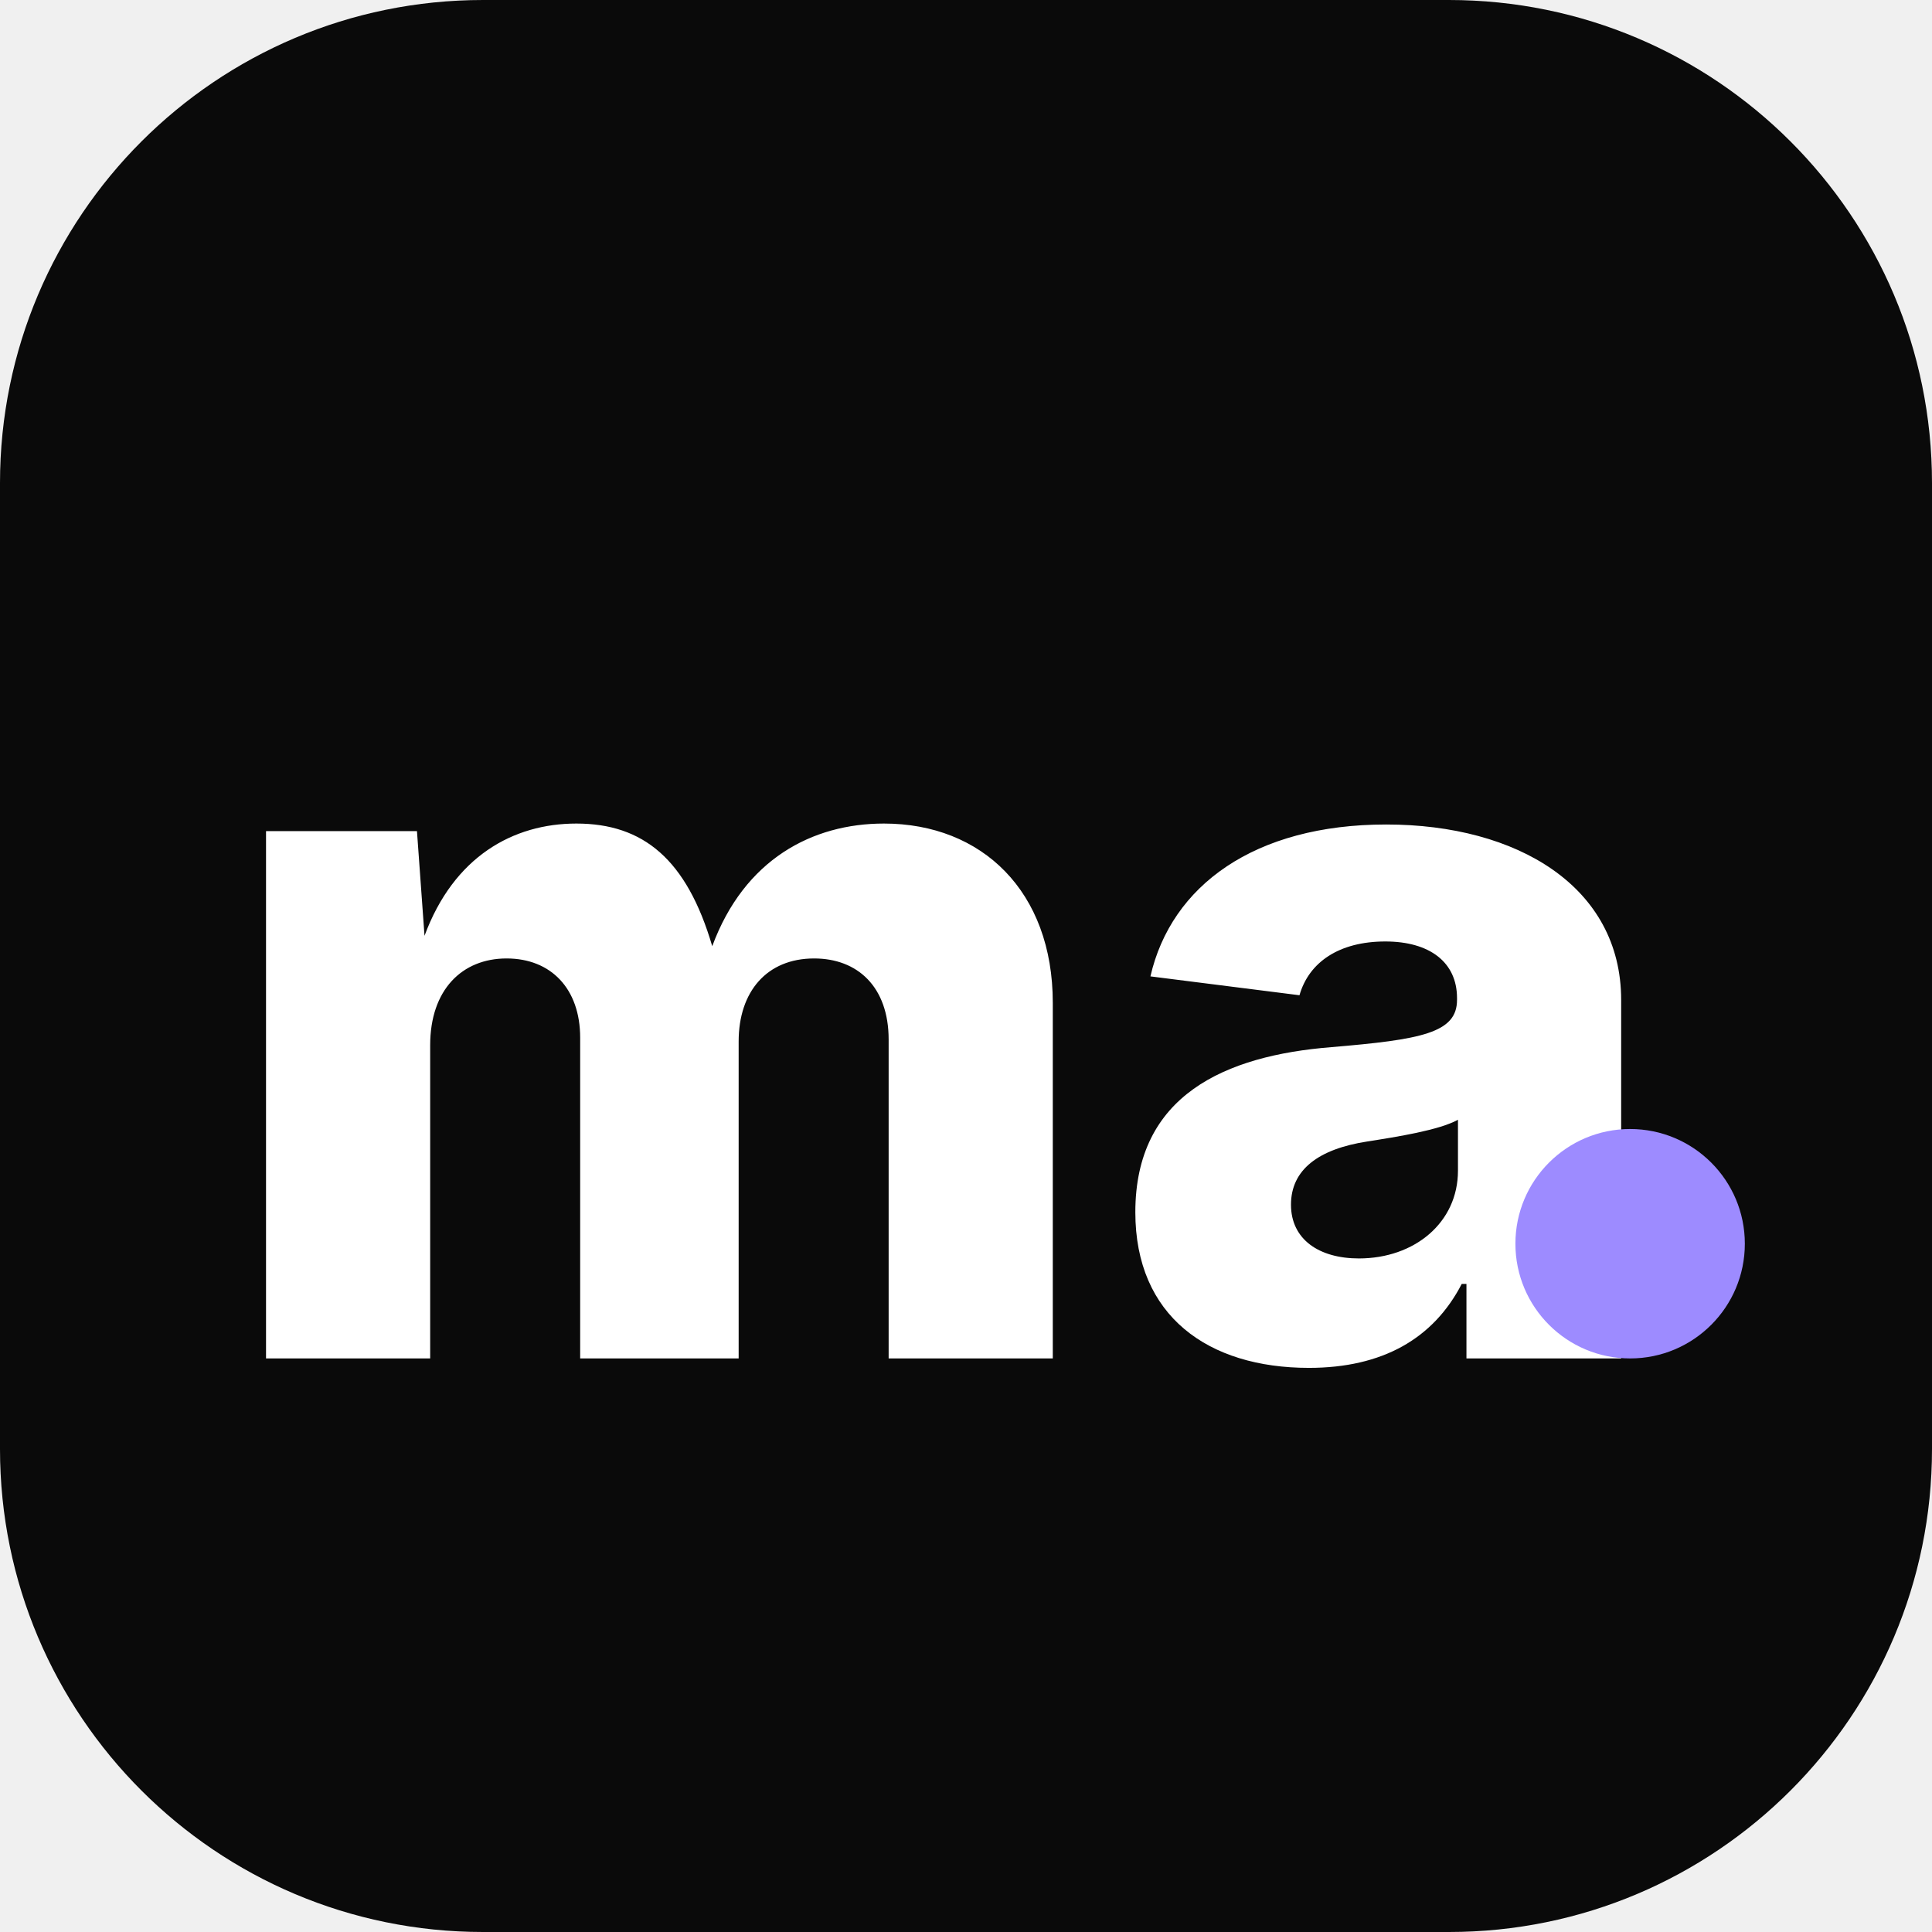
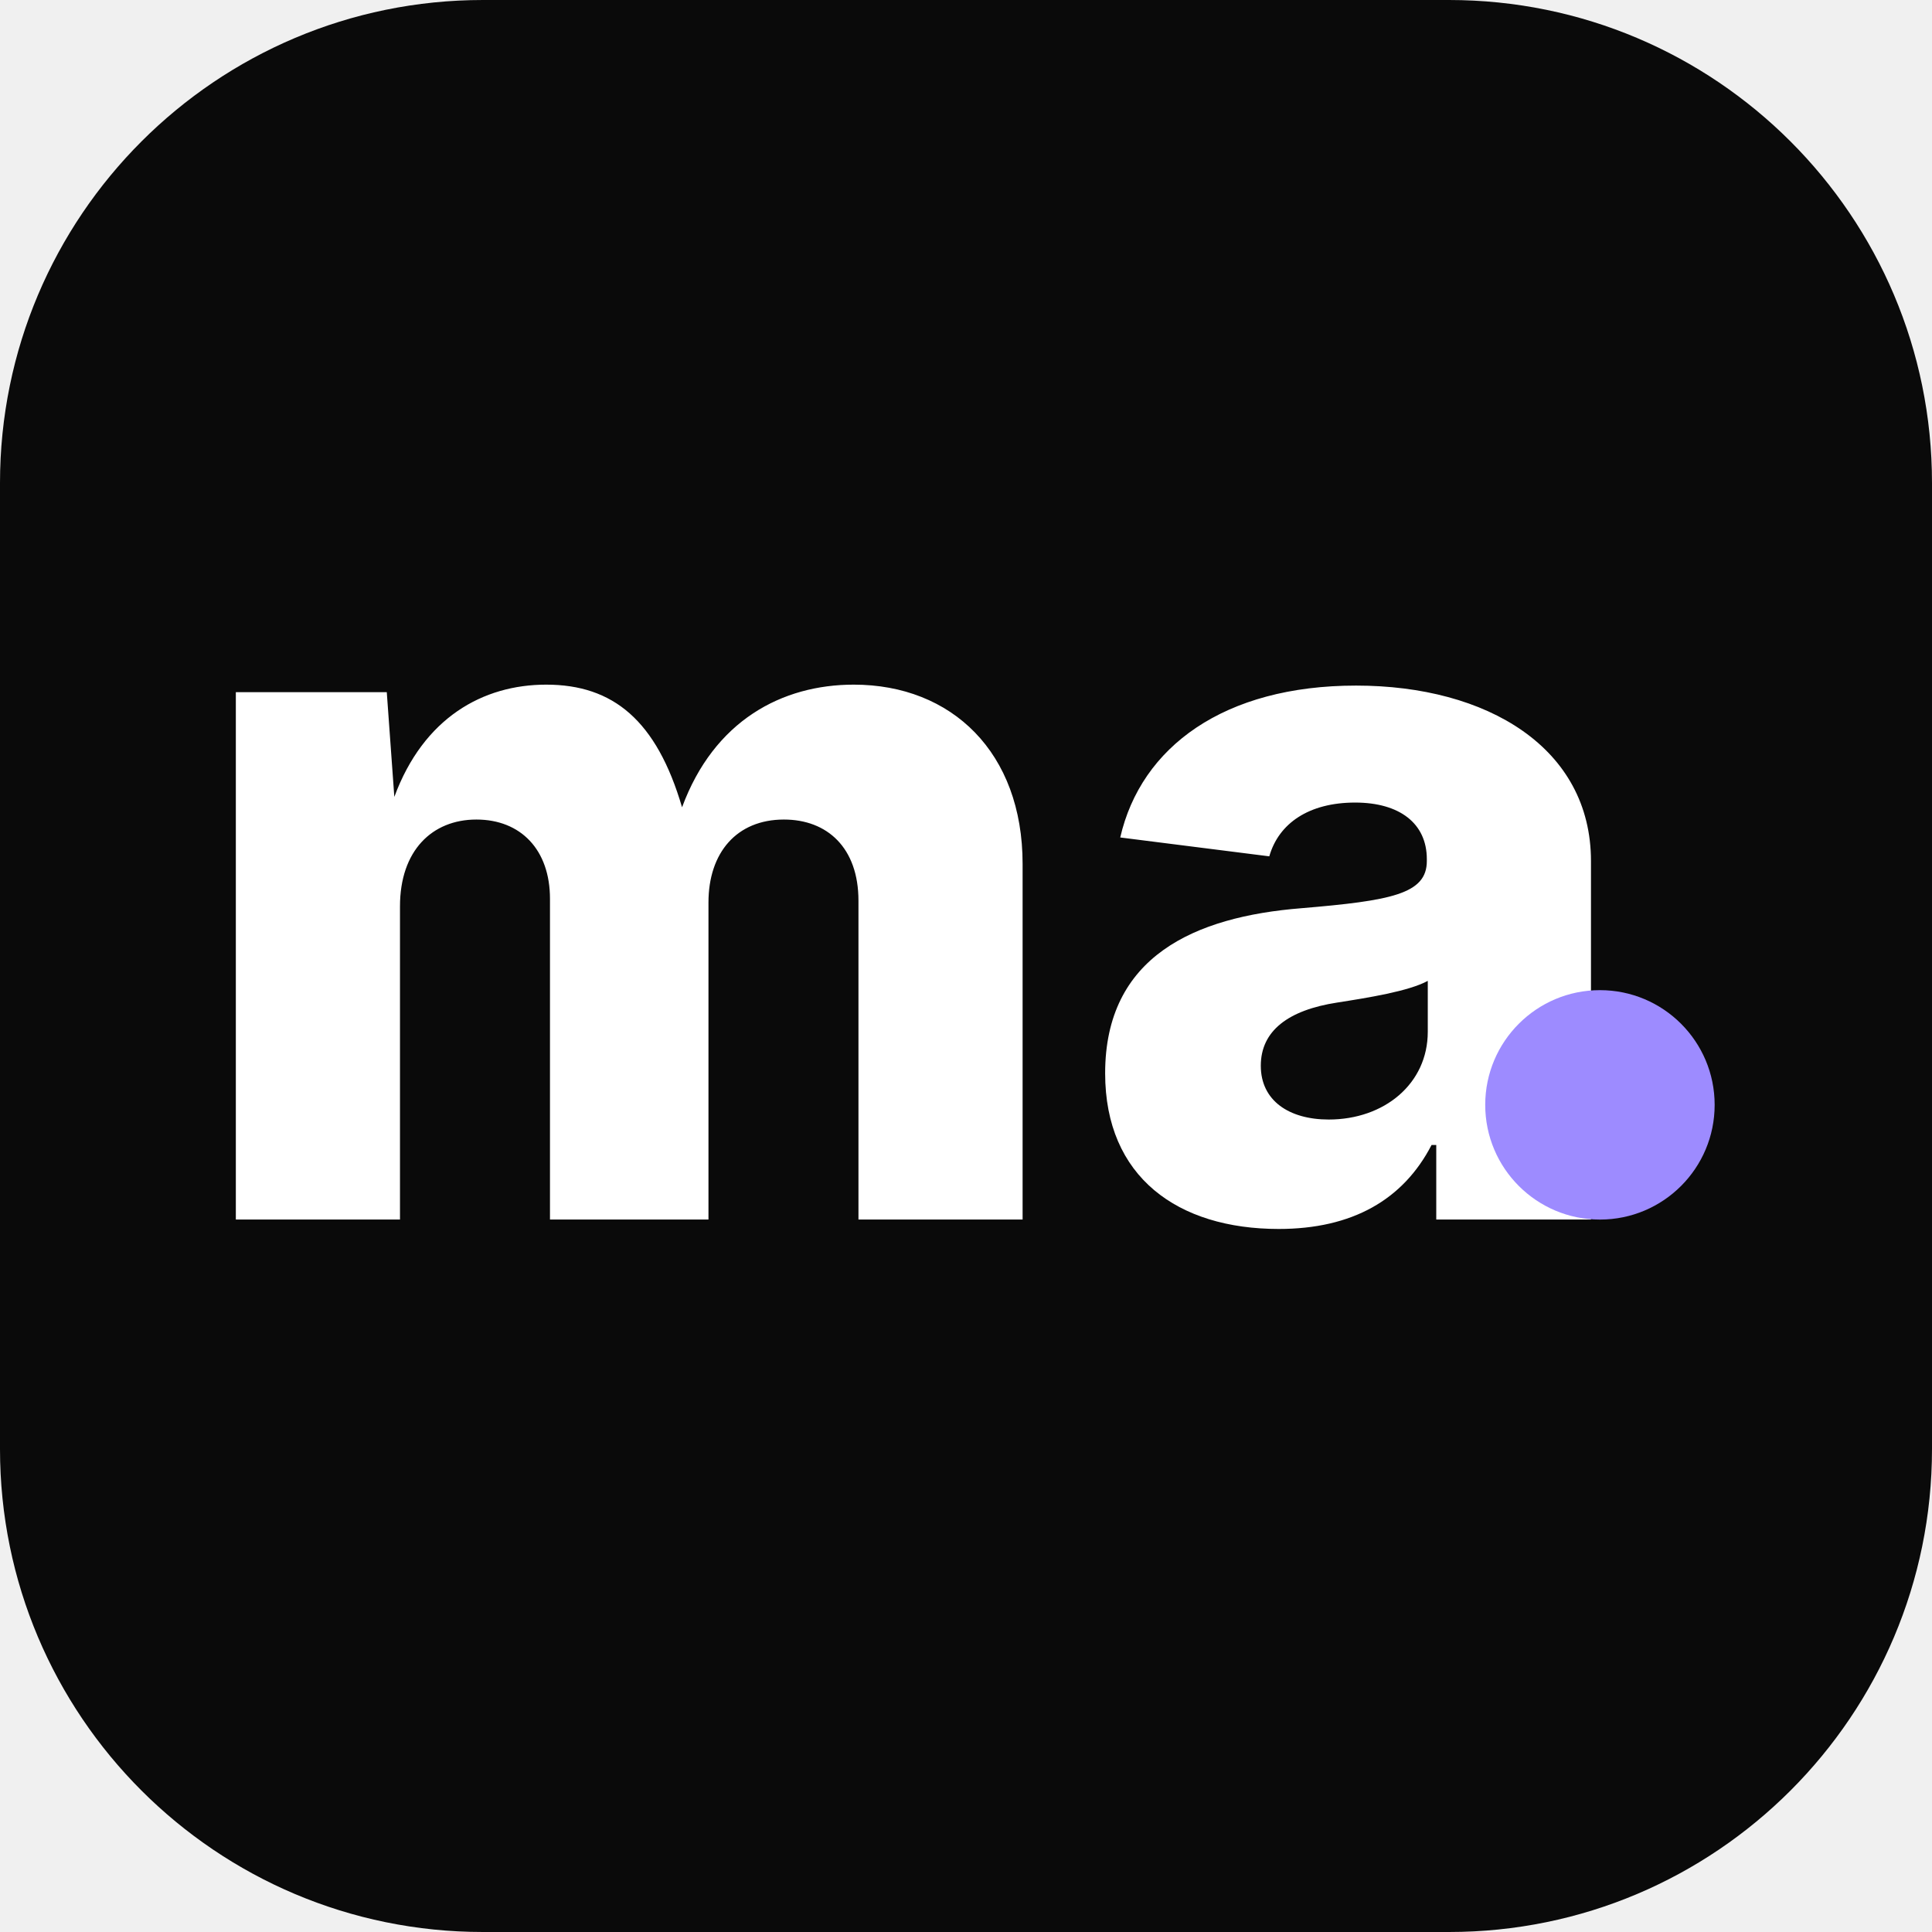
<svg xmlns="http://www.w3.org/2000/svg" viewBox="0 0 32 32">
  <rect width="32" height="32" rx="8" fill="#0A0A0A" />
-   <text x="3.5" y="22.5" font-family="Geist,Inter,system-ui,-apple-system,'Helvetica Neue',Arial,sans-serif" font-weight="800" font-size="16" textLength="21" lengthAdjust="spacingAndGlyphs" fill="#FFFFFF">ma</text>
-   <circle cx="27" cy="20.6" r="1.9" fill="#9D8BFF" />
+   <text x="3" y="20.2" font-family="Geist,Inter,system-ui,-apple-system,'Helvetica Neue',Arial,sans-serif" font-weight="800" font-size="16" textLength="21" lengthAdjust="spacingAndGlyphs" fill="#FFFFFF">ma</text>
+   <circle cx="26.5" cy="18.3" r="1.9" fill="#9D8BFF" />
</svg>
